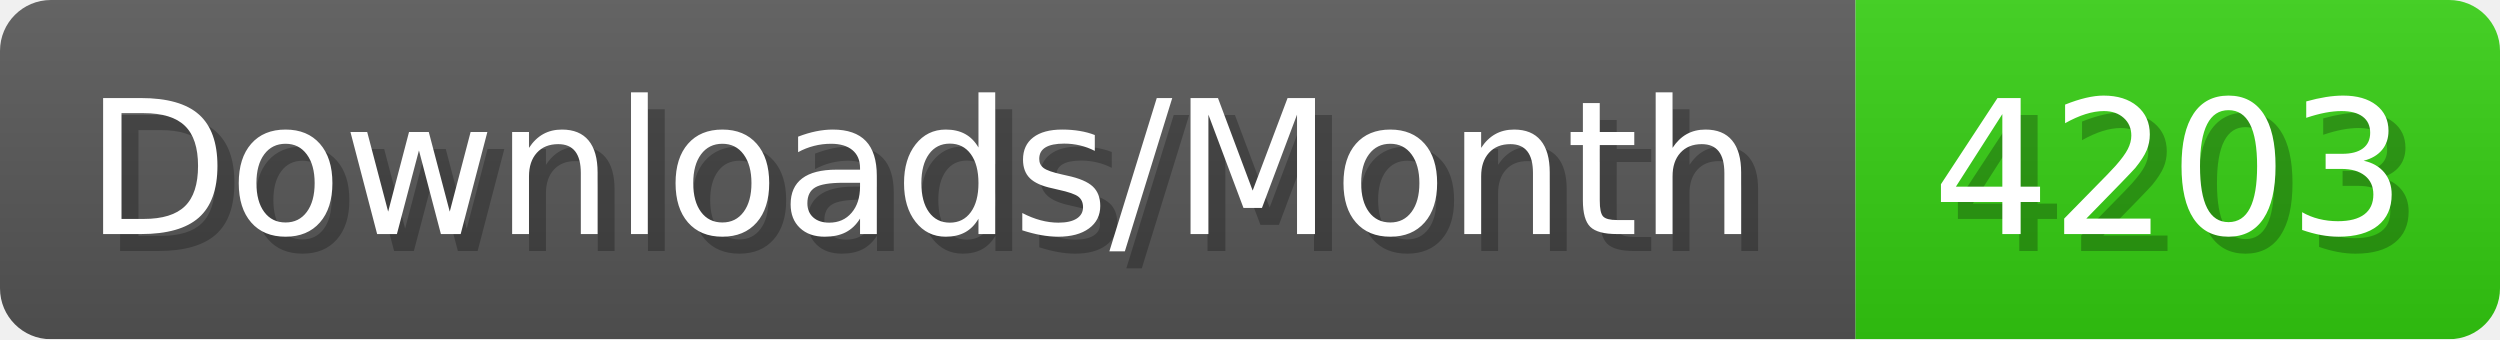
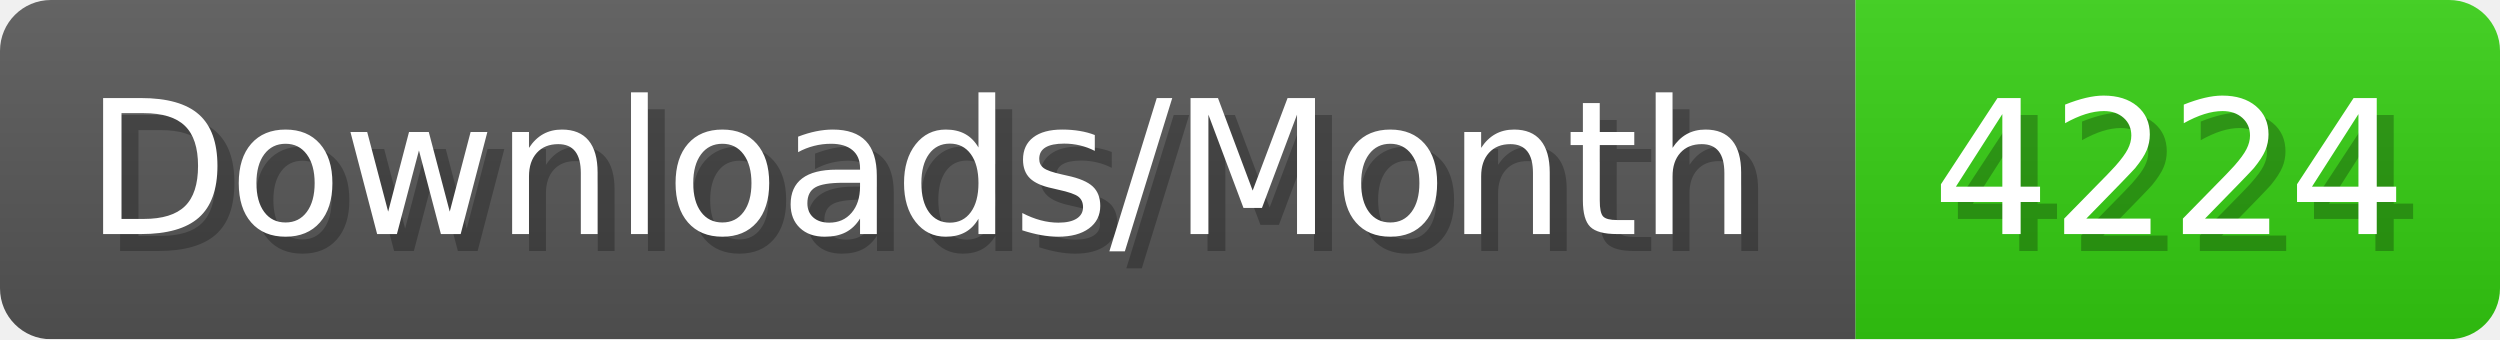
- <svg xmlns="http://www.w3.org/2000/svg" width="147.4" height="20" viewBox="0 0 1474 200" role="img" aria-label="Downloads/Month: 4203">
+ <svg xmlns="http://www.w3.org/2000/svg" width="147.4" height="20" viewBox="0 0 1474 200" role="img" aria-label="Downloads/Month: 4224">
  <linearGradient id="YlXUI" x2="0" y2="100%">
    <stop offset="0" stop-opacity=".1" stop-color="#EEE" />
    <stop offset="1" stop-opacity=".1" />
  </linearGradient>
  <mask id="JHhop">
    <rect width="1474" height="200" rx="30" fill="#FFF" />
  </mask>
  <g mask="url(#JHhop)">
    <rect width="1094" height="200" fill="#555" />
    <rect width="380" height="200" fill="#3C1" x="1094" />
    <rect width="1474" height="200" fill="url(#YlXUI)" />
  </g>
  <g aria-hidden="true" fill="#fff" text-anchor="start" font-family="Verdana,DejaVu Sans,sans-serif" font-size="110">
    <text x="60" y="148" textLength="994" fill="#000" opacity="0.25">Downloads/Month</text>
    <text x="50" y="138" textLength="994">Downloads/Month</text>
-     <text x="1149" y="148" textLength="280" fill="#000" opacity="0.25">4203</text>
-     <text x="1139" y="138" textLength="280">4203</text>
+     <text x="1149" y="148" textLength="280" fill="#000" opacity="0.25">4224</text>
+     <text x="1139" y="138" textLength="280">4224</text>
  </g>
</svg>
